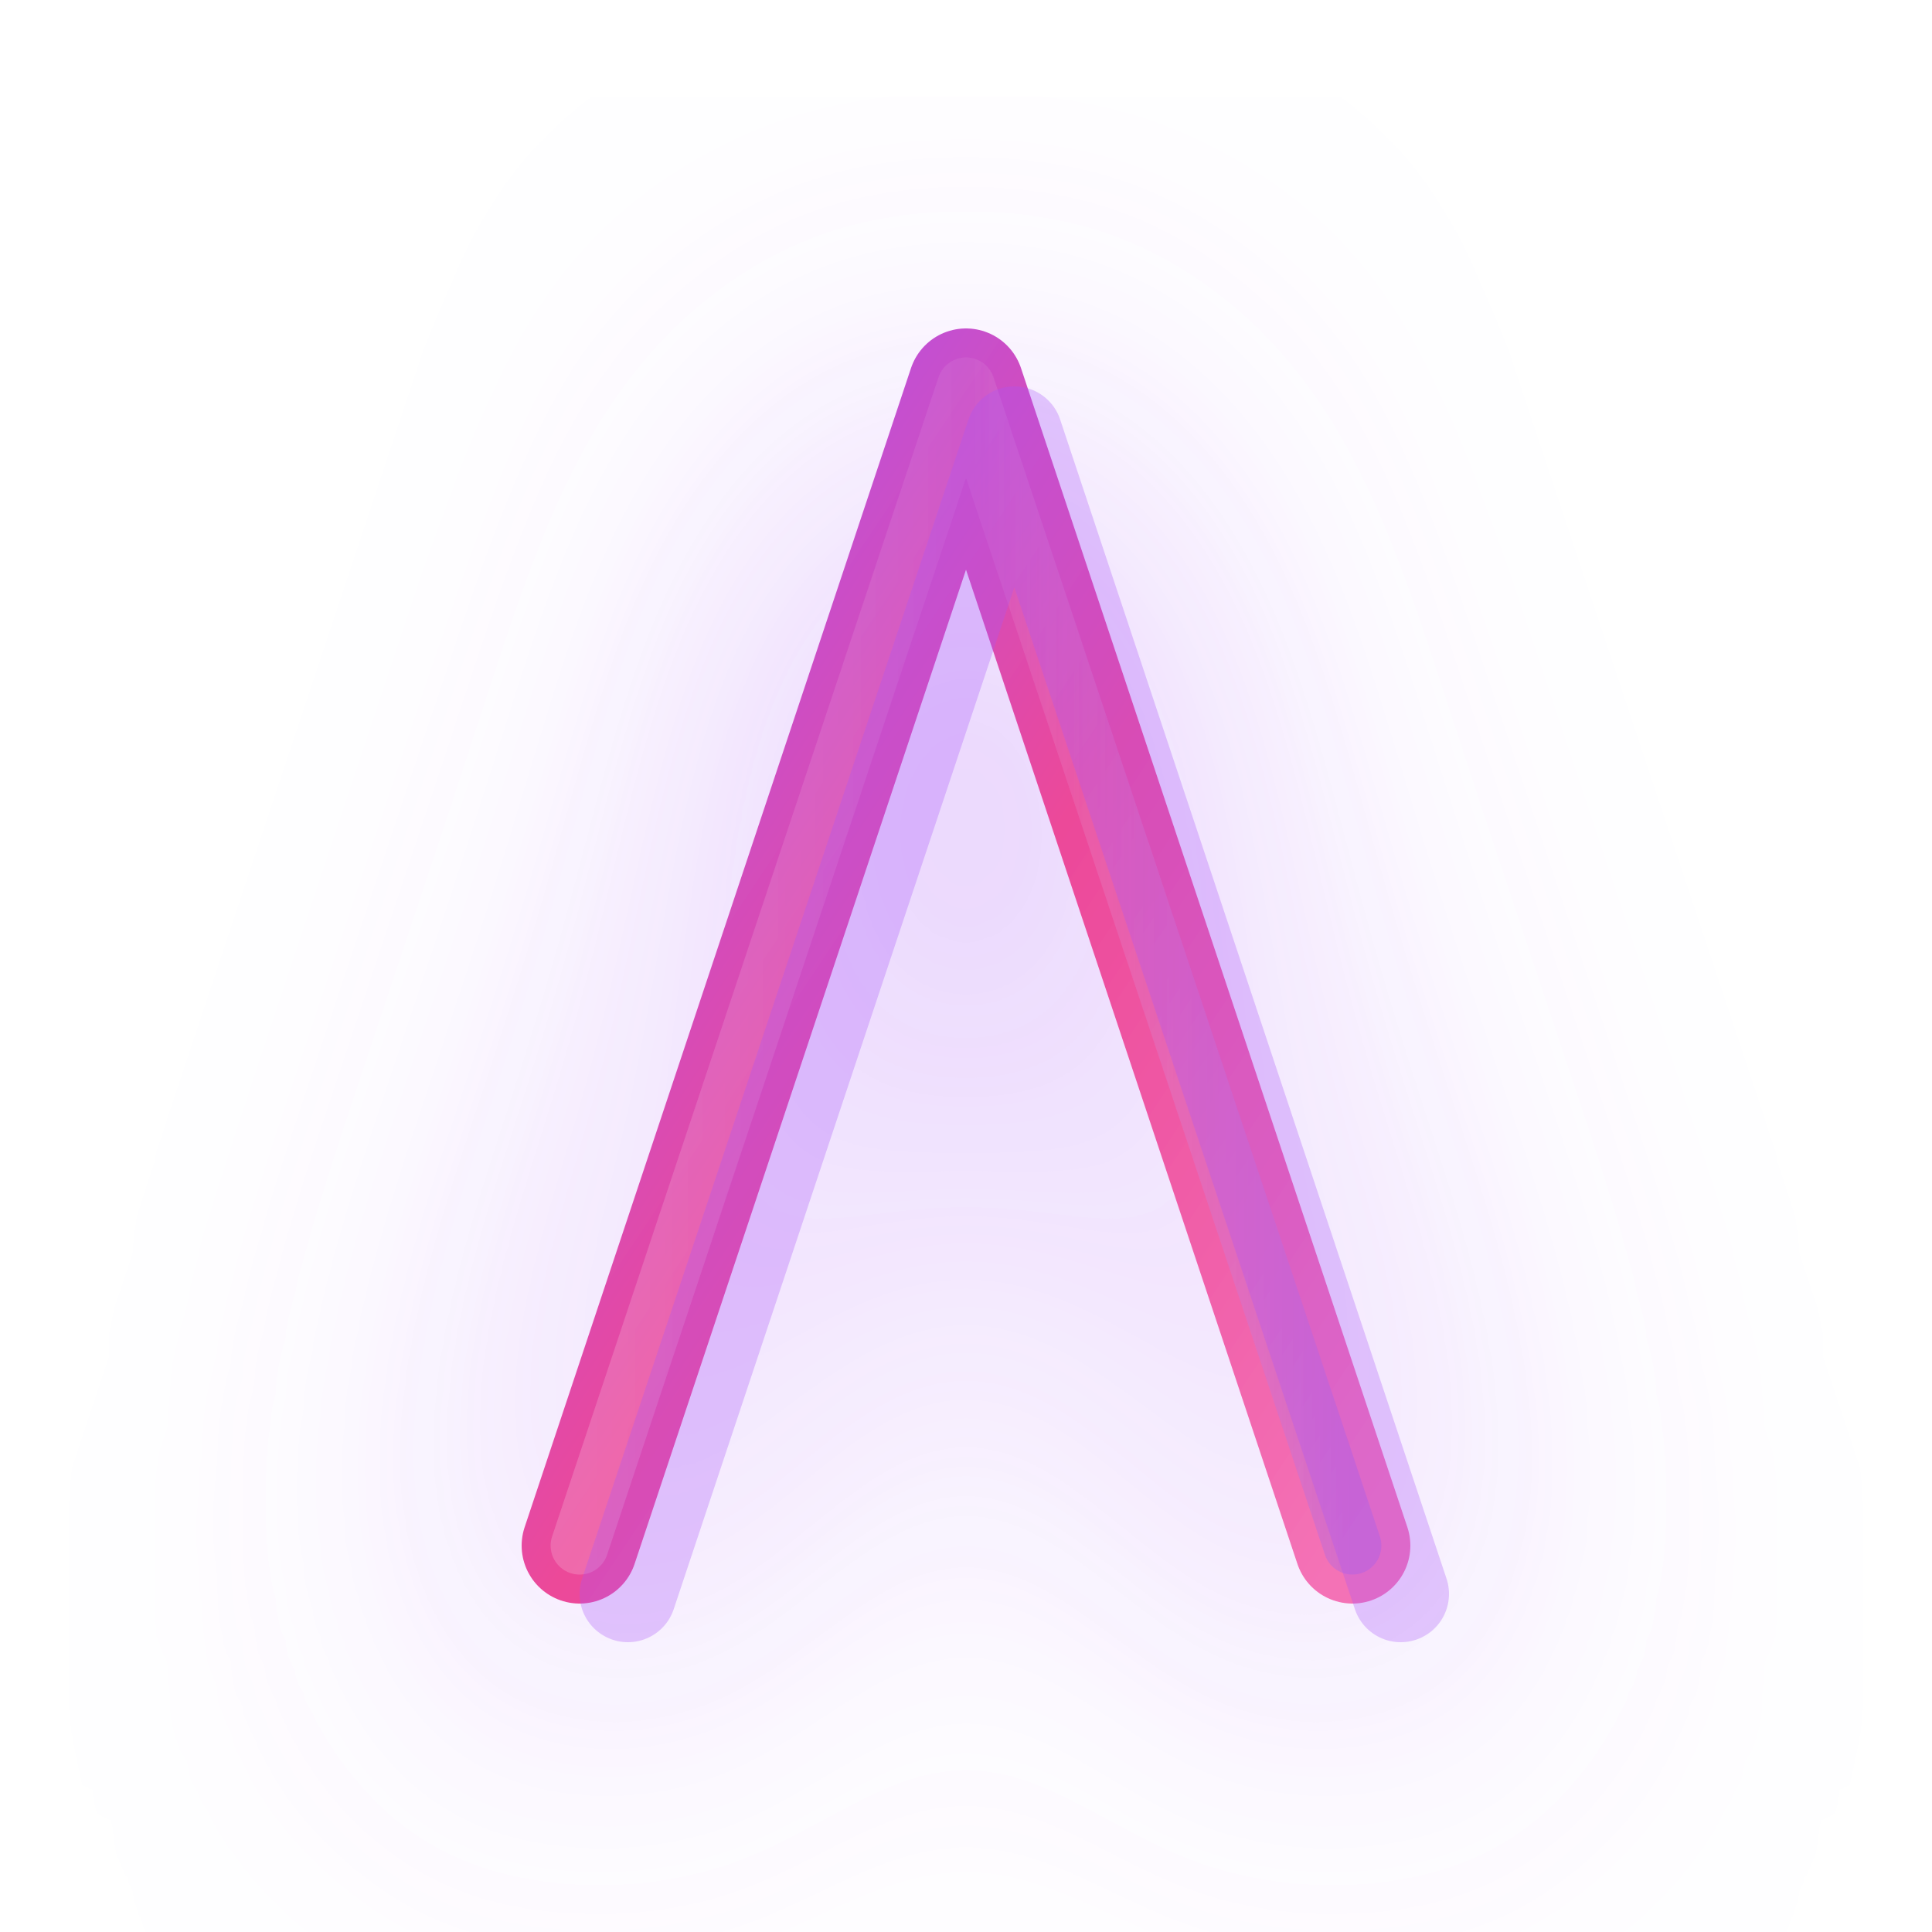
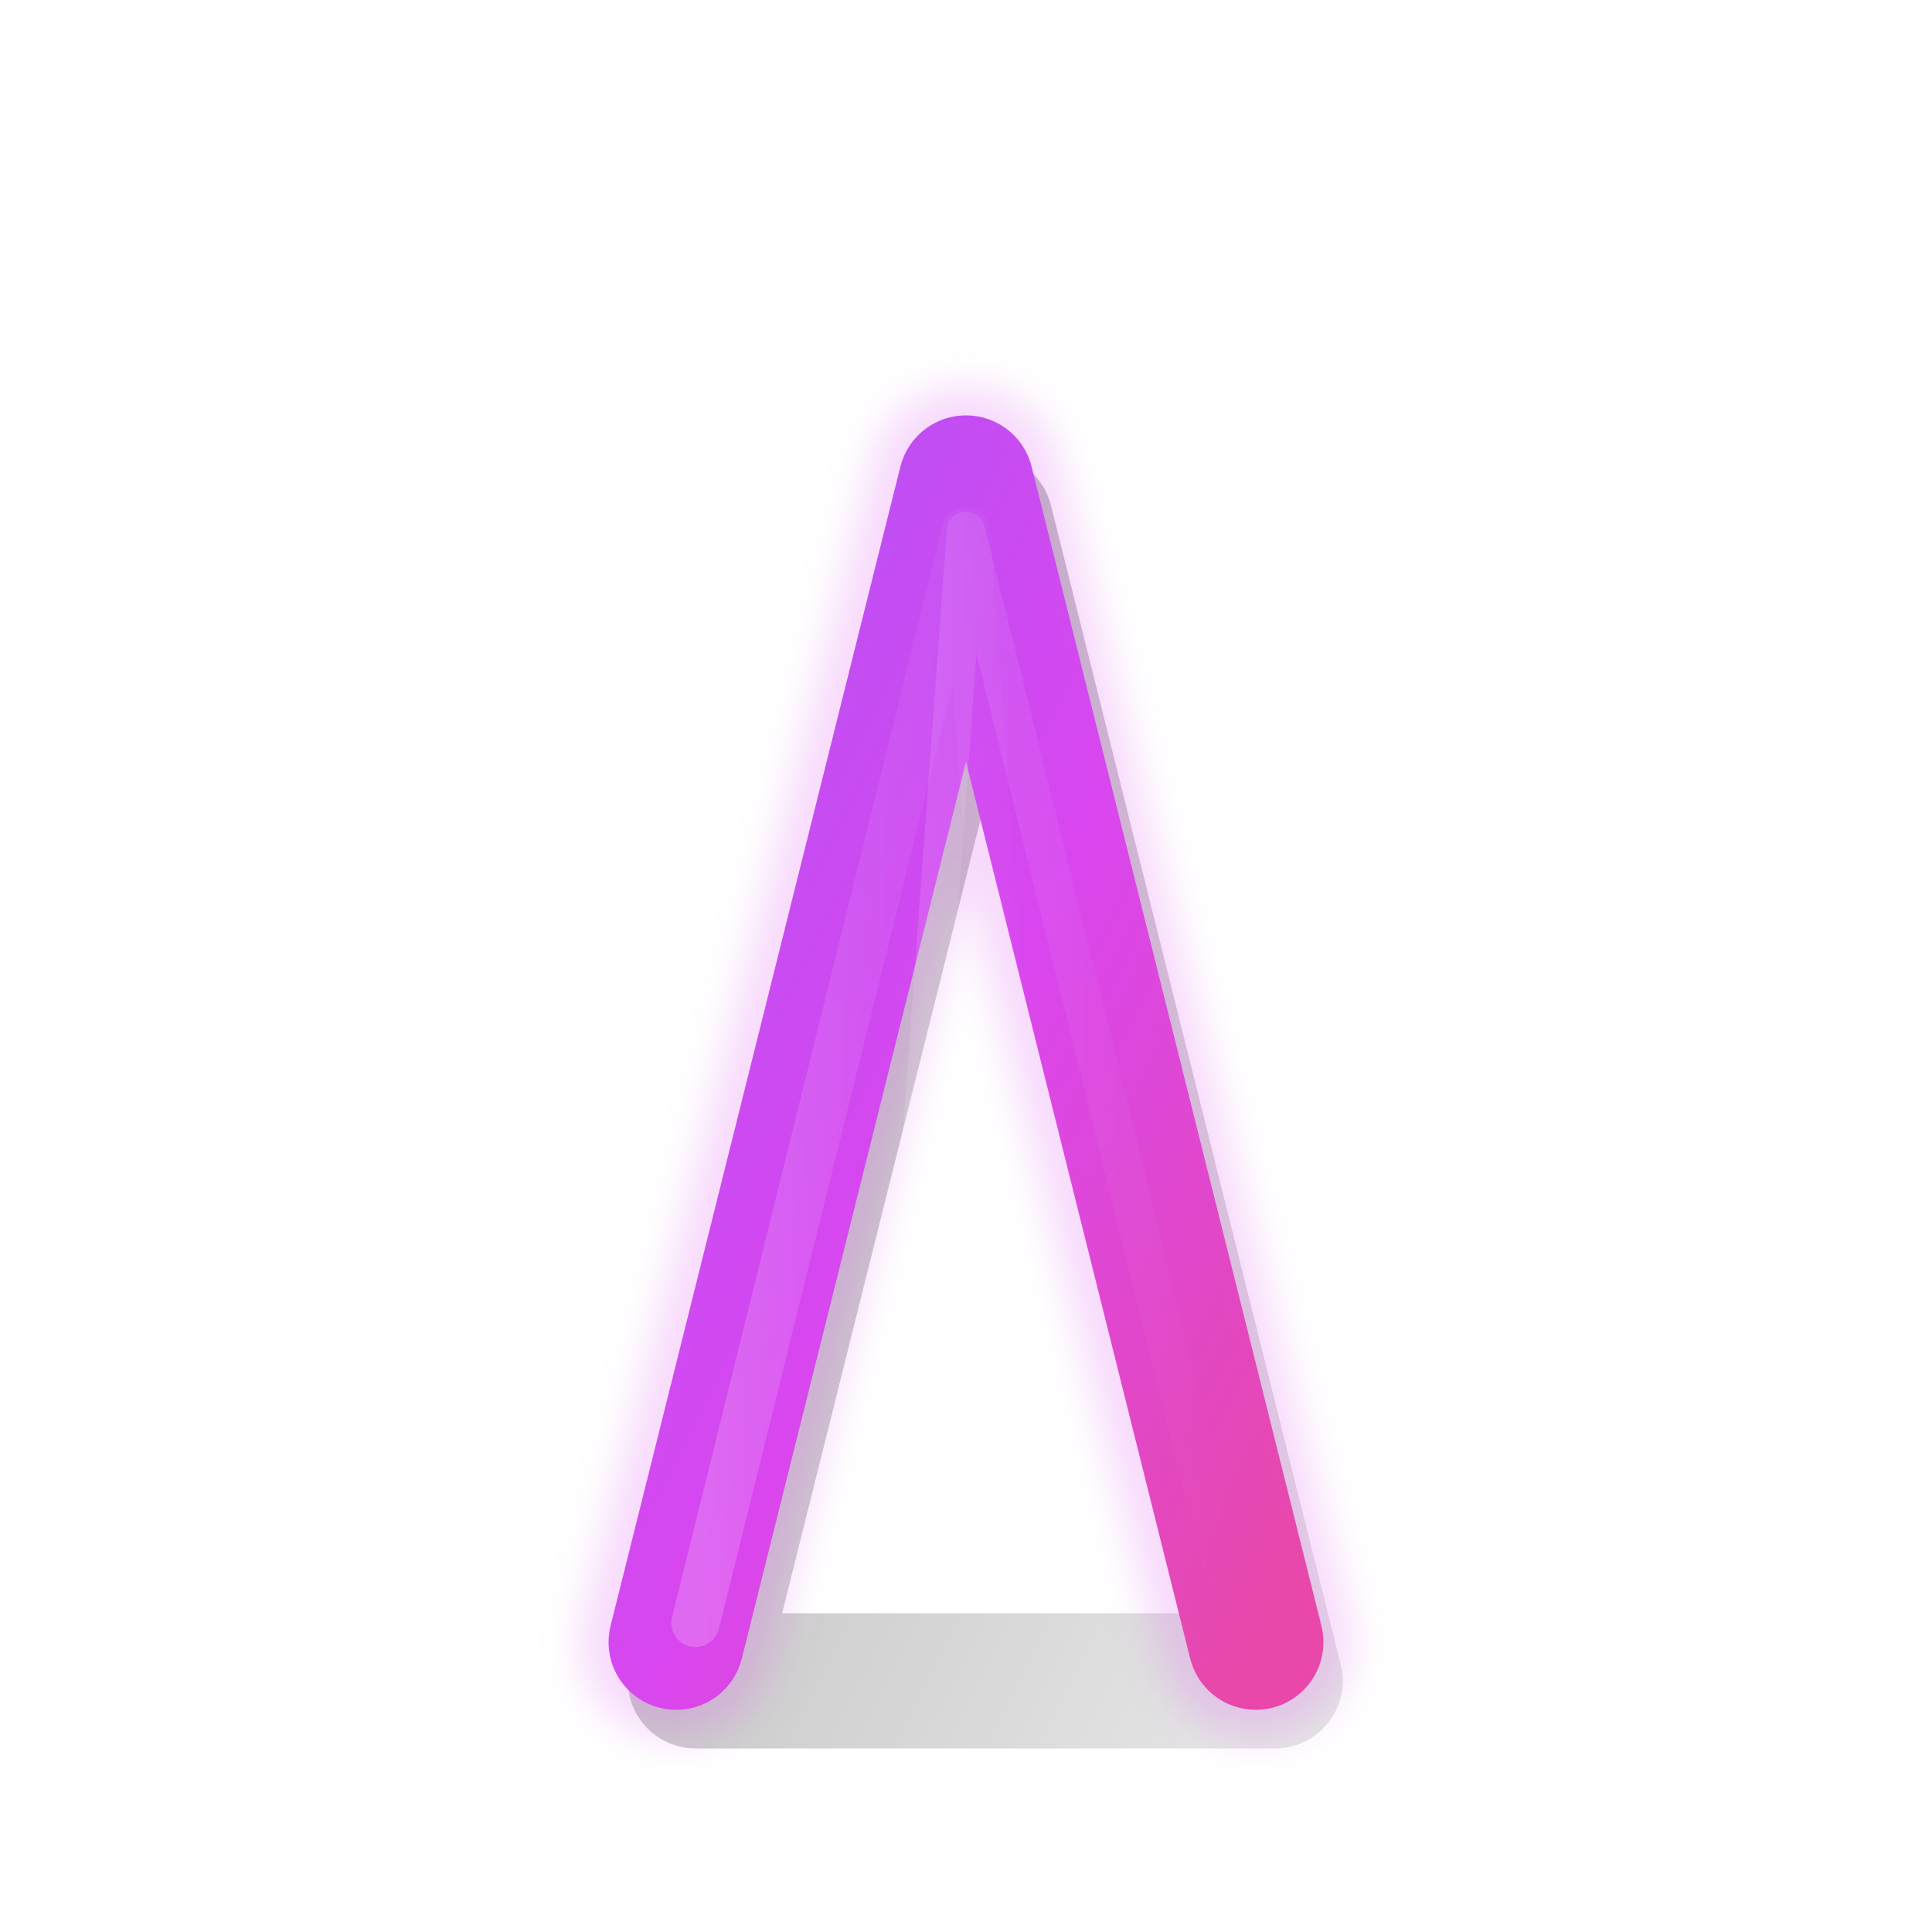
<svg xmlns="http://www.w3.org/2000/svg" viewBox="0 0 200 200">
  <defs>
    <style>
-       @keyframes rotate3D {
-         0% {
-           transform: rotateX(0deg) rotateY(0deg) rotateZ(0deg);
+       @keyframes slideIn {
+         from {
+           opacity: 0;
+           transform: translateY(20px) rotateX(-20deg);
        }
-         100% {
-           transform: rotateX(360deg) rotateY(360deg) rotateZ(360deg);
+         to {
+           opacity: 1;
+           transform: translateY(0) rotateX(0deg);
        }
      }

-       @keyframes float {
-         0%, 100% {
-           transform: translateY(0px);
-         }
-         50% {
-           transform: translateY(-15px);
-         }
-       }
- 
-       .logo-container {
-         animation: float 4s ease-in-out infinite;
+       .logo-main {
+         animation: slideIn 1.2s ease-out forwards;
        transform-style: preserve-3d;
-         perspective: 1200px;
-       }
- 
-       .logo-group {
-         animation: rotate3D 8s linear infinite;
-         transform-style: preserve-3d;
-         transform-origin: 100px 100px;
-       }
- 
-       .a-shape {
-         filter: drop-shadow(0 10px 30px rgba(168, 85, 247, 0.6));
-       }
- 
-       .gradient-1 {
-         stop-color: #a855f7;
-         stop-opacity: 1;
-       }
- 
-       .gradient-2 {
-         stop-color: #ec4899;
-         stop-opacity: 1;
-       }
- 
-       .gradient-3 {
-         stop-color: #f472b6;
-         stop-opacity: 1;
      }
    </style>
-     <linearGradient id="purpleGradient" x1="0%" y1="0%" x2="100%" y2="100%">
-       <stop offset="0%" class="gradient-1" />
-       <stop offset="50%" class="gradient-2" />
-       <stop offset="100%" class="gradient-3" />
+     <linearGradient id="purplePink" x1="0%" y1="0%" x2="100%" y2="100%">
+       <stop offset="0%" style="stop-color:#a855f7;stop-opacity:1" />
+       <stop offset="50%" style="stop-color:#d946ef;stop-opacity:1" />
+       <stop offset="100%" style="stop-color:#ec4899;stop-opacity:1" />
    </linearGradient>
-     <linearGradient id="metallicGradient" x1="0%" y1="0%" x2="100%" y2="0%">
-       <stop offset="0%" style="stop-color:#ffffff;stop-opacity:0.3" />
-       <stop offset="50%" style="stop-color:#ffffff;stop-opacity:0.1" />
-       <stop offset="100%" style="stop-color:#8b5cf6;stop-opacity:0.5" />
+     <linearGradient id="shadowGrad" x1="0%" y1="0%" x2="100%" y2="100%">
+       <stop offset="0%" style="stop-color:#000000;stop-opacity:0.3" />
+       <stop offset="100%" style="stop-color:#000000;stop-opacity:0.1" />
+     </linearGradient>
+     <linearGradient id="highlight" x1="0%" y1="0%" x2="100%" y2="0%">
+       <stop offset="0%" style="stop-color:#ffffff;stop-opacity:0.4" />
+       <stop offset="50%" style="stop-color:#ffffff;stop-opacity:0.15" />
+       <stop offset="100%" style="stop-color:#ffffff;stop-opacity:0" />
    </linearGradient>
  </defs>
-   <g class="logo-container">
-     <g class="logo-group">
-       <g class="a-shape">
-         <path d="M 60 160 L 100 40 L 140 160" fill="none" stroke="url(#purpleGradient)" stroke-width="12" stroke-linecap="round" stroke-linejoin="round" />
-         <line x1="75" y1="120" x2="125" y2="120" stroke="url(#purpleGradient)" stroke-width="12" stroke-linecap="round" />
-         <path d="M 60 160 L 100 40 L 140 160" fill="none" stroke="url(#metallicGradient)" stroke-width="6" stroke-linecap="round" stroke-linejoin="round" opacity="0.6" />
-       </g>
-       <g opacity="0.3">
-         <path d="M 65 165 L 105 45 L 145 165" fill="none" stroke="#a855f7" stroke-width="10" stroke-linecap="round" stroke-linejoin="round" />
-       </g>
+   <g class="logo-main">
+     <g transform="translate(2, 4)">
+       <path d="M 70 170 L 100 50 L 130 170 Z" fill="none" stroke="url(#shadowGrad)" stroke-width="14" stroke-linecap="round" stroke-linejoin="round" />
+       <line x1="80" y1="125" x2="120" y2="125" stroke="url(#shadowGrad)" stroke-width="14" stroke-linecap="round" />
+     </g>
+     <g>
+       <path d="M 70 170 L 100 50 L 130 170" fill="none" stroke="url(#purplePink)" stroke-width="14" stroke-linecap="round" stroke-linejoin="round" />
+       <line x1="80" y1="125" x2="120" y2="125" stroke="url(#purplePink)" stroke-width="14" stroke-linecap="round" />
+       <path d="M 72 168 L 100 55 L 108 165" fill="none" stroke="url(#highlight)" stroke-width="5" stroke-linecap="round" stroke-linejoin="round" opacity="0.6" />
+       <path d="M 128 168 L 100 55 L 92 165" fill="none" stroke="url(#highlight)" stroke-width="4" stroke-linecap="round" stroke-linejoin="round" opacity="0.4" />
+     </g>
+     <g opacity="0.2">
+       <path d="M 70 170 L 100 50 L 130 170" fill="none" stroke="#d946ef" stroke-width="20" stroke-linecap="round" stroke-linejoin="round" filter="blur(2px)" />
    </g>
  </g>
</svg>
